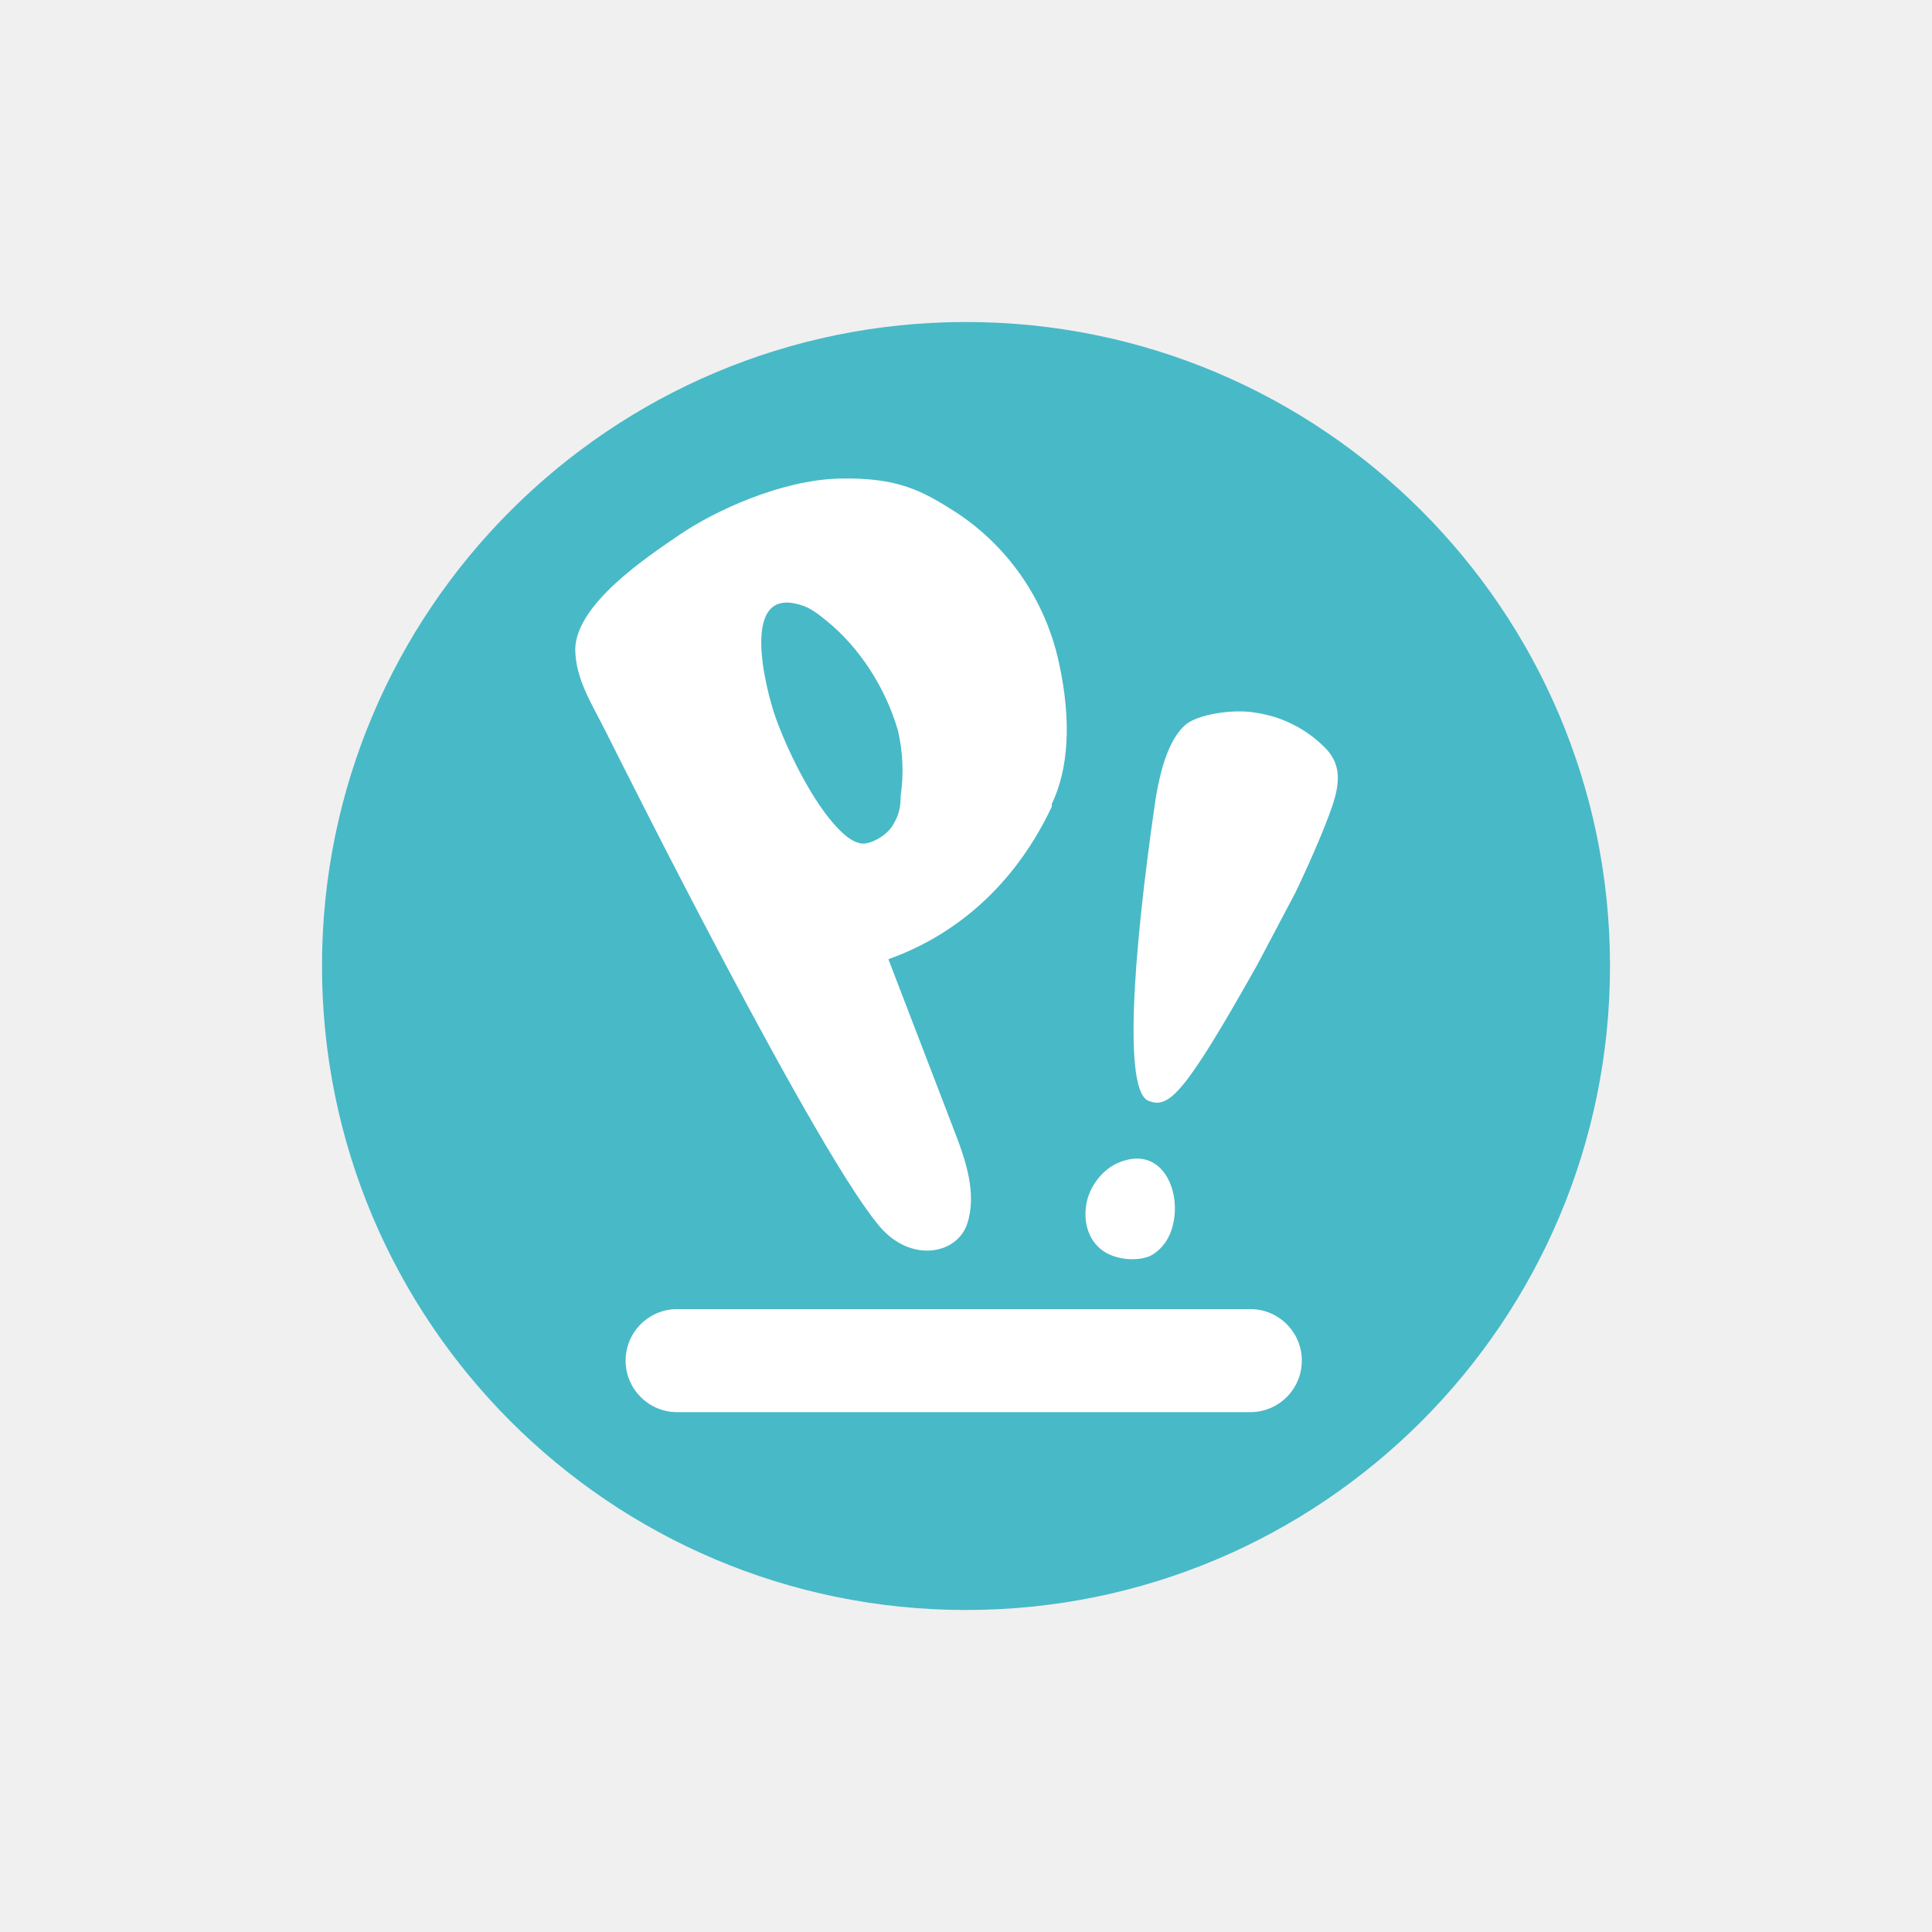
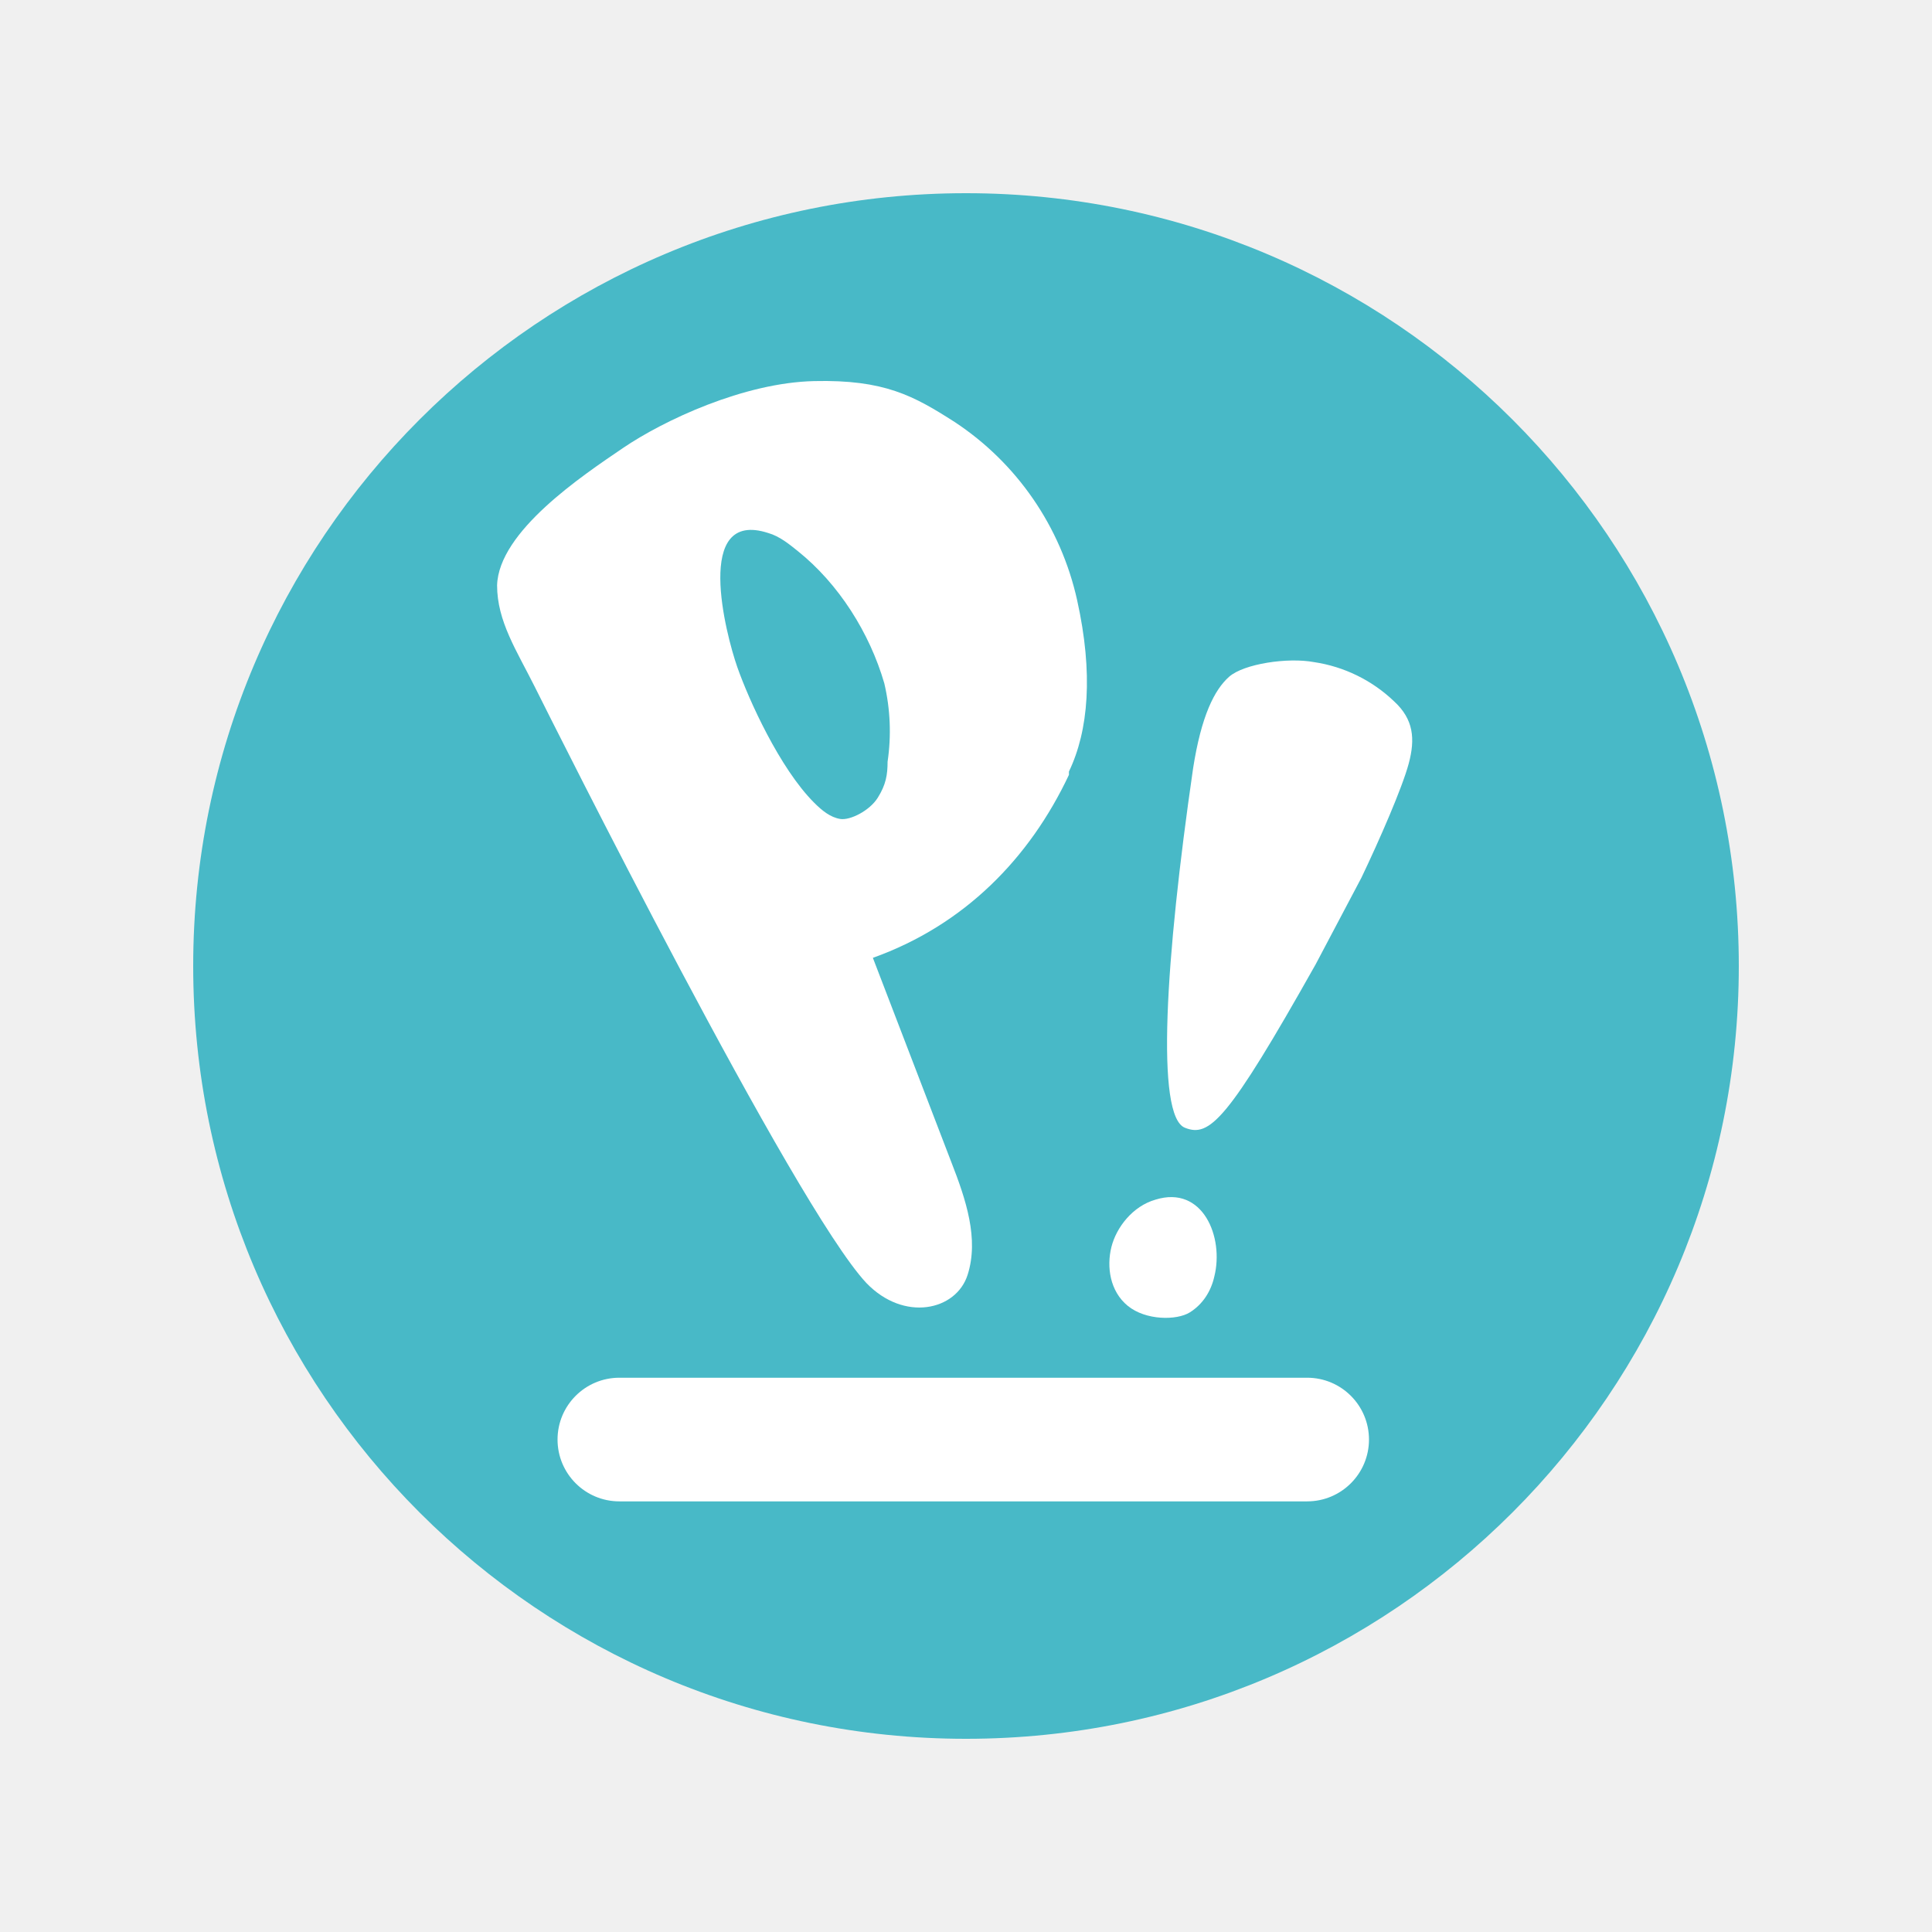
- <svg xmlns="http://www.w3.org/2000/svg" id="Layer_1" data-name="Layer 1" width="300" height="300" viewBox="0 0 300 300" version="1.1">
+ <svg xmlns="http://www.w3.org/2000/svg" id="Layer_1" data-name="Layer 1" width="250" height="250" viewBox="0 0 250 250" version="1.1">
  <defs id="defs967" />
-   <g id="g962" transform="matrix(0.2114165,0,0,0.2114165,50,49.78858)">
+   <g id="g962" transform="matrix(0.2114165,0,0,0.2114165,25,24.78858)">
    <g id="g952">
      <circle cx="473" cy="474" r="473" style="fill:#48b9c7" id="circle948" />
      <rect x="223" y="726" width="496.65" height="75.68" rx="37.84" ry="37.84" style="fill:#ffffff" id="rect950" />
    </g>
    <path d="m 536,357 c -24,51 -64,92 -120,112 l 48,125 c 9,23 17,47 10,69 -7,22 -39,29 -62,5 -44,-47 -192,-343 -203,-365 -11,-22 -23,-40 -23,-62 1,-33 52,-67 77,-84 25,-17 74,-40 117,-41 43,-1 61,9 86,25 38,25 65,64 75,109 10,45 7,80 -5,105 M 423,301 c -9,-31 -28,-61 -53,-81 -5,-4 -11,-9 -18,-11 -46,-15 -26,62 -19,82 7,20 26,62 47,83 5,5 10,9 16,10 6,1 18,-5 23,-13 5,-8 6,-14 6,-22 a 128,128 0 0 0 -2,-48 z" style="fill:#ffffff" id="path954" />
    <g id="g960">
      <path d="m 625,664 c -2,9 -7,17 -15,22 -8,5 -27,5 -38,-4 -11,-9 -13,-24 -10,-36 3,-12 13,-25 27,-29 29,-9 42,23 36,47 z" style="fill:#ffffff" id="path956" />
      <path d="m 607,573 c -18,-7 -12,-103 5,-220 5,-32 13,-48 22,-56 9,-8 36,-12 52,-9 a 90,90 0 0 1 49,24 c 12,11 13,23 9,38 -4,15 -18,47 -29,70 l -28,53 c -54,96 -65,106 -80,100 z" style="fill:#ffffff" id="path958" />
    </g>
  </g>
</svg>
